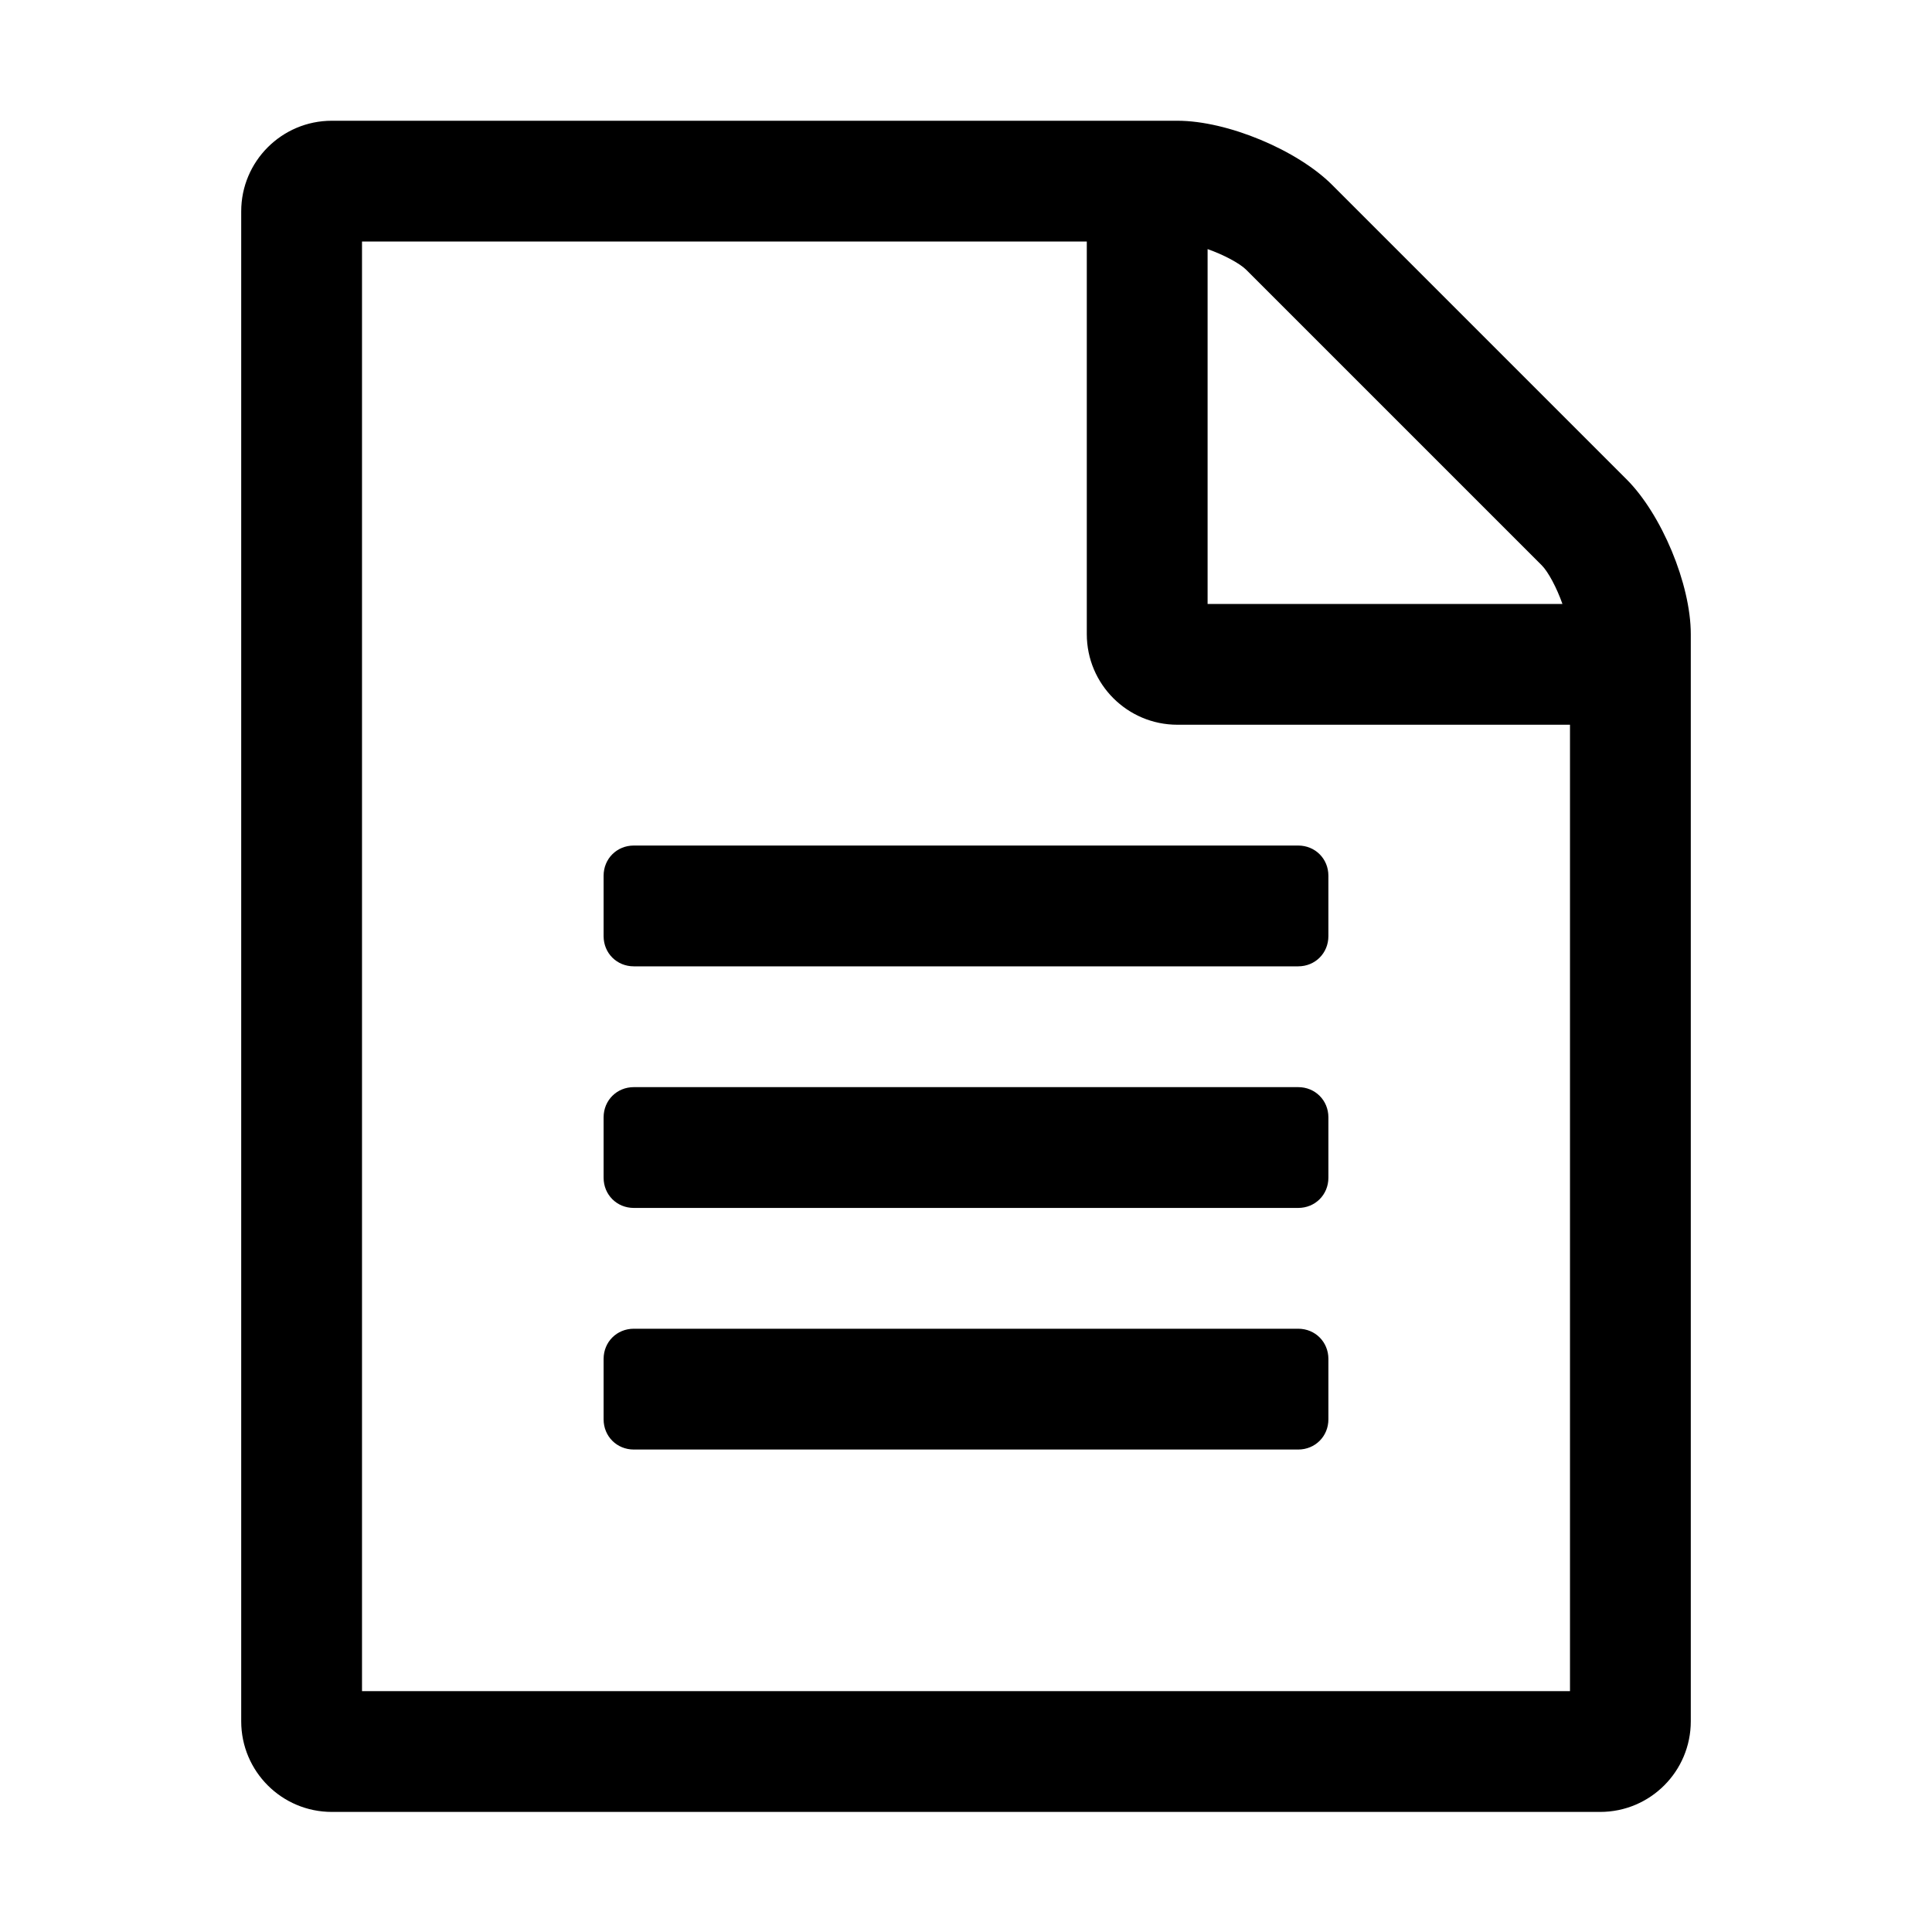
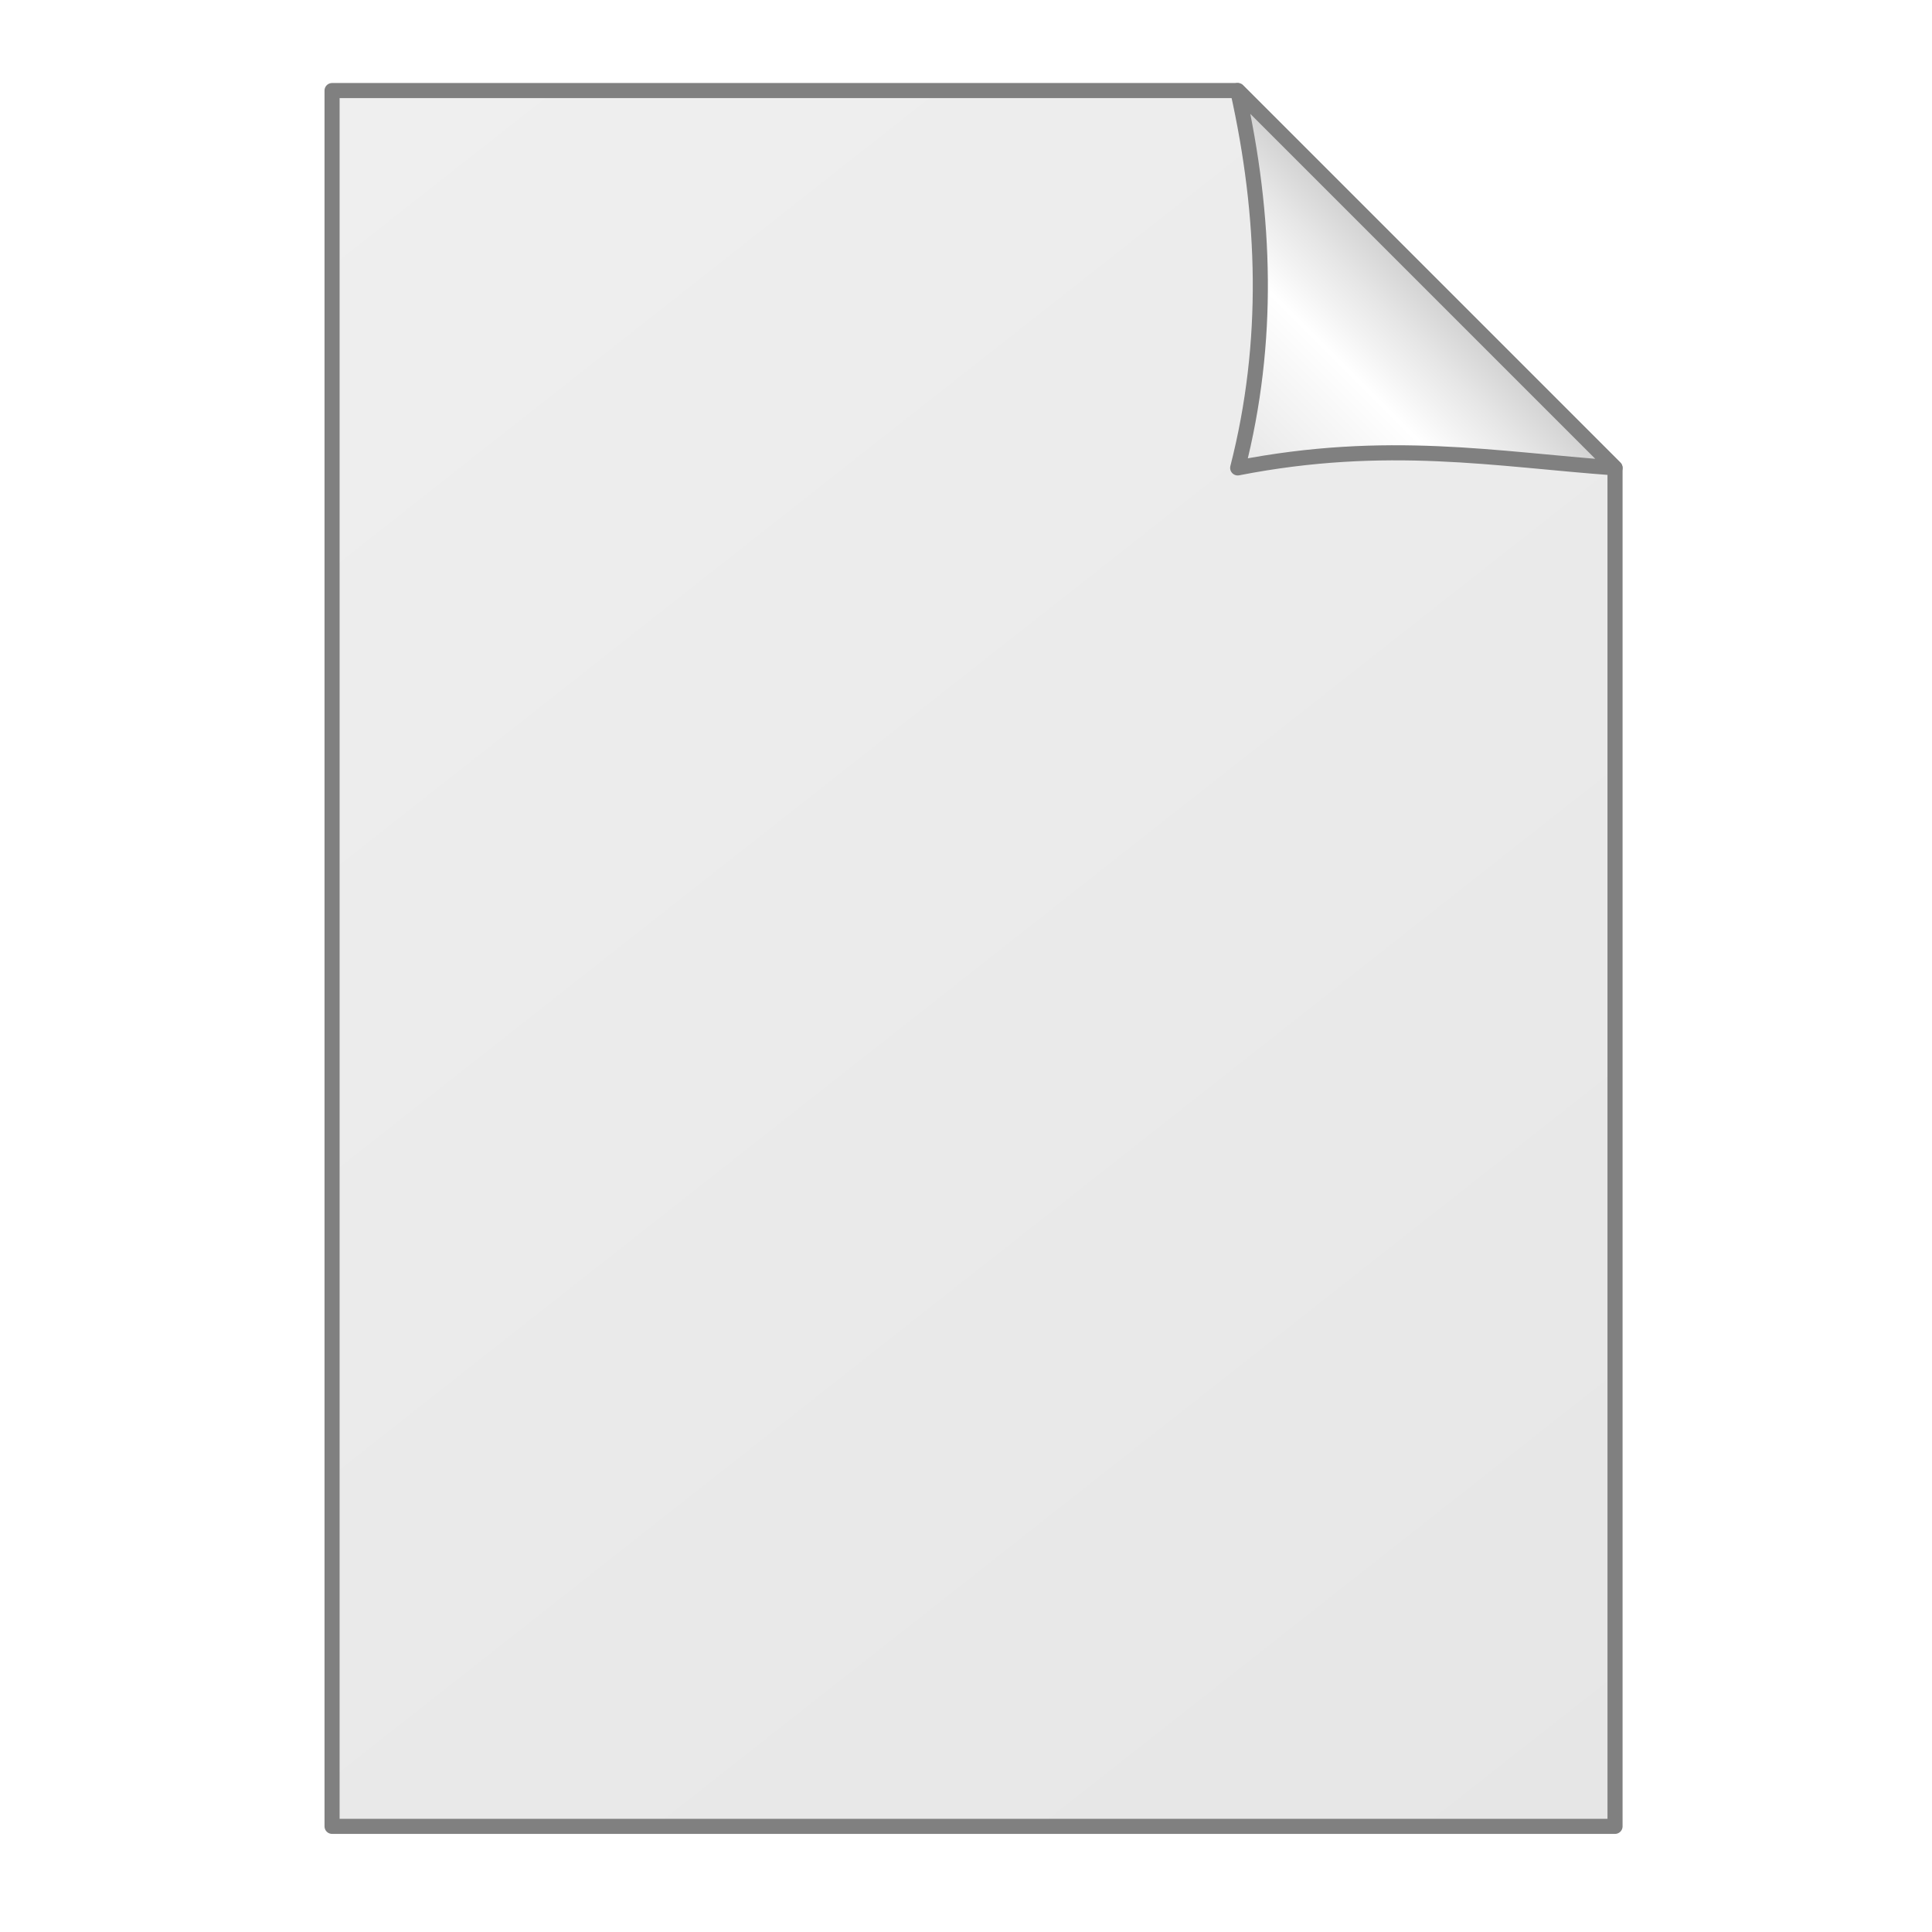
- <svg xmlns="http://www.w3.org/2000/svg" t="1551972556776" class="icon" style="" viewBox="0 0 1024 1024" version="1.1" p-id="1107" width="200" height="200">
-   <defs>
-     <style type="text/css" />
+ <svg xmlns="http://www.w3.org/2000/svg" id="svg2" viewBox="0 0 128 128" version="1.1">
+   <defs id="defs4">
+     <linearGradient id="linearGradient3606" y2="-112" gradientUnits="userSpaceOnUse" x2="-80" gradientTransform="translate(2 922.36)" y1="123" x1="105">
+       <stop id="stop3602" style="stop-color:#e6e6e6" offset="0" />
+       <stop id="stop3604" style="stop-color:#f9f9f9" offset="1" />
+     </linearGradient>
+     <linearGradient id="linearGradient3614" y2="957.36" gradientUnits="userSpaceOnUse" x2="80" gradientTransform="translate(2,-2)" y1="944.36" x1="93">
+       <stop id="stop3610" style="stop-color:#cccccc" offset="0" />
+       <stop id="stop3616" style="stop-color:#e6e6e6" offset=".22" />
+       <stop id="stop3618" style="stop-color:#ffffff" offset=".469" />
+       <stop id="stop3612" style="stop-color:#e6e6e6" offset="1" />
+     </linearGradient>
  </defs>
-   <path d="M896.152 336.108l0 576.229c0 26.511-21.508 48.019-48.018 48.019L175.866 960.356c-26.511 0-48.019-21.508-48.019-48.019L127.847 112.019c0-26.511 21.508-48.019 48.019-48.019l448.179 0c26.512 0 63.527 15.508 82.031 34.013l156.064 156.064C880.645 272.582 896.152 309.597 896.152 336.108zM832.127 384.127 624.045 384.127c-26.512 0-48.02-21.508-48.02-48.019L576.025 128.025 191.873 128.025l0 768.306 640.254 0L832.127 384.127zM335.93 448.153l352.14 0c9.004 0 16.006 7.003 16.006 16.006l0 32.013c0 9.003-7.002 16.007-16.006 16.007L335.93 512.179c-9.003 0-16.006-7.003-16.006-16.007l0-32.013C319.924 455.156 326.927 448.153 335.93 448.153zM704.076 592.21l0 32.013c0 9.004-7.002 16.007-16.006 16.007L335.93 640.23c-9.003 0-16.006-7.003-16.006-16.007L319.924 592.21c0-9.003 7.003-16.006 16.006-16.006l352.14 0C697.074 576.204 704.076 583.207 704.076 592.21zM704.076 720.262l0 32.013c0 9.003-7.002 16.006-16.006 16.006L335.93 768.281c-9.003 0-16.006-7.003-16.006-16.006l0-32.013c0-9.004 7.003-16.007 16.006-16.007l352.14 0C697.074 704.255 704.076 711.258 704.076 720.262zM640.051 320.102l188.076 0c-3.002-8.505-7.502-17.009-11.002-20.511L660.563 143.029c-3.502-3.501-12.006-8-20.512-11.003L640.051 320.102z" p-id="1108" />
+   <g id="layer1" transform="translate(0 -924.36)">
+     <path id="path2826" style="stroke-linejoin:round;fill-rule:evenodd;stroke:#808080;stroke-width:1px;fill:url(#linearGradient3606)" d="m82 930.36h-60v115h85v-90l-25-25z" />
+     <path id="rect2822" style="stroke-linejoin:round;fill-rule:evenodd;stroke:#808080;stroke-width:1px;fill:url(#linearGradient3614)" d="m107 955.36-25-25c1.863 8.333 2.133 16.667 0 25 9.905-1.935 17.128-0.568 25 0z" />
+   </g>
</svg>
